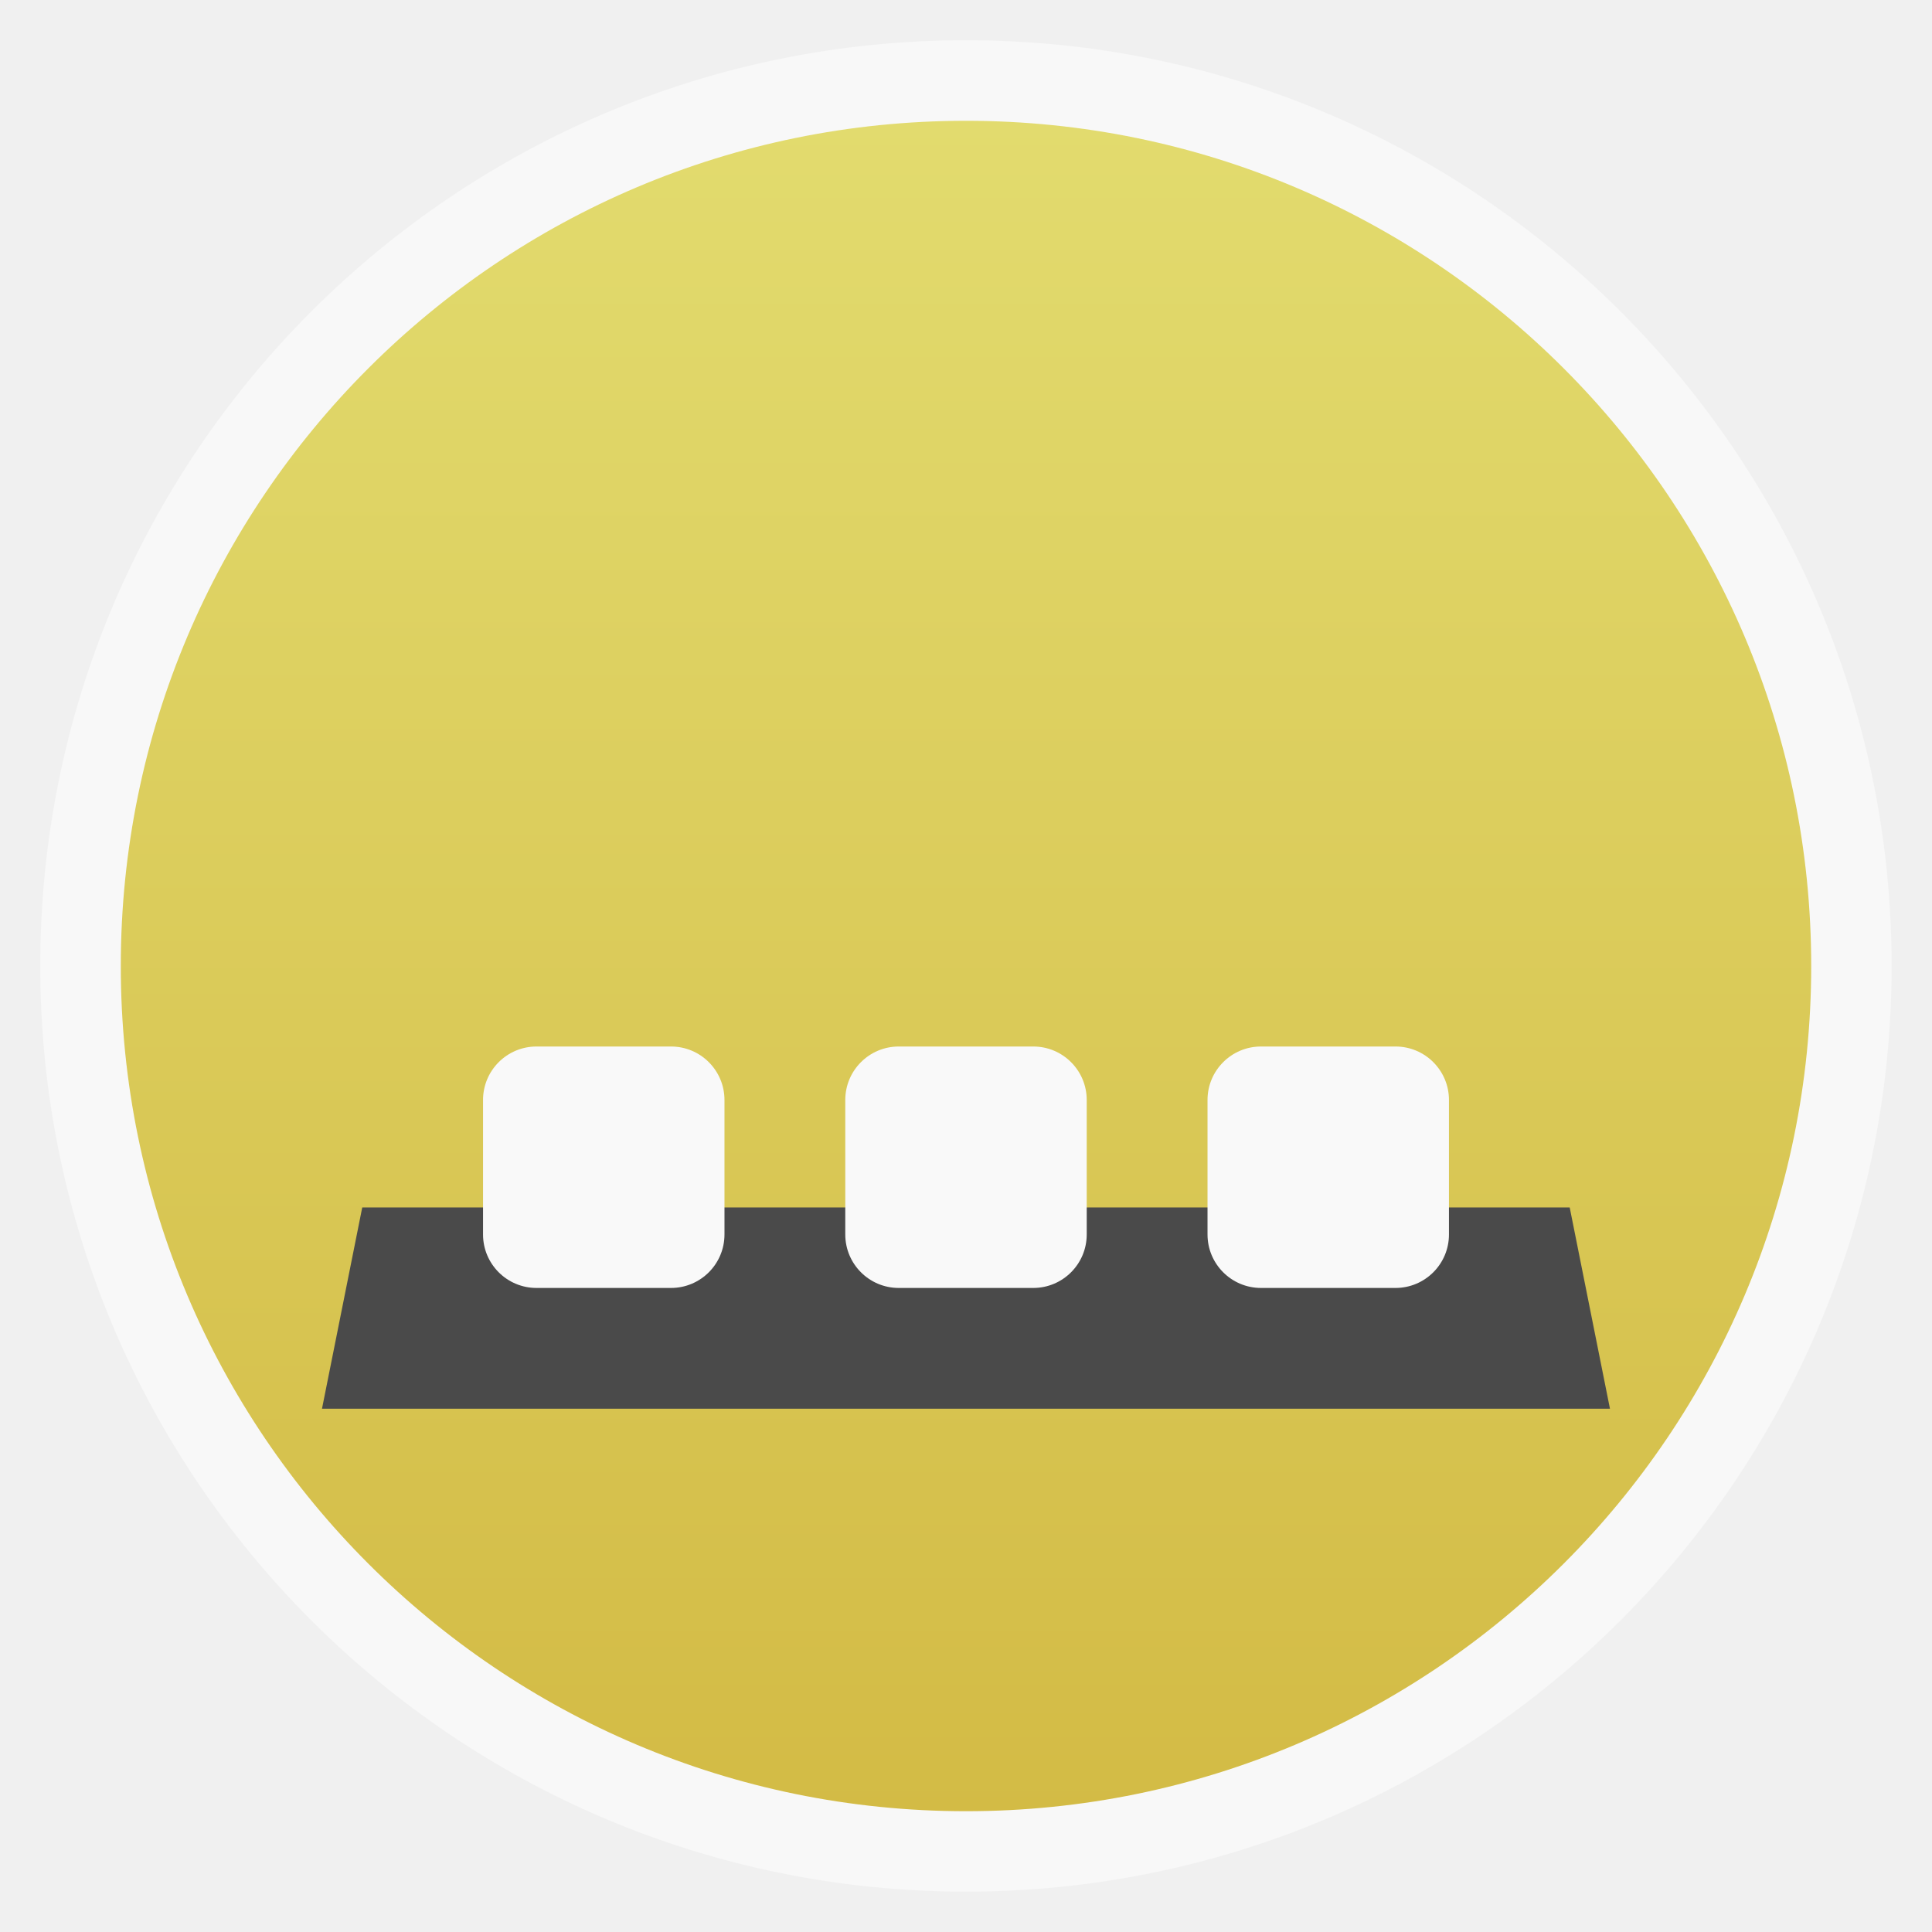
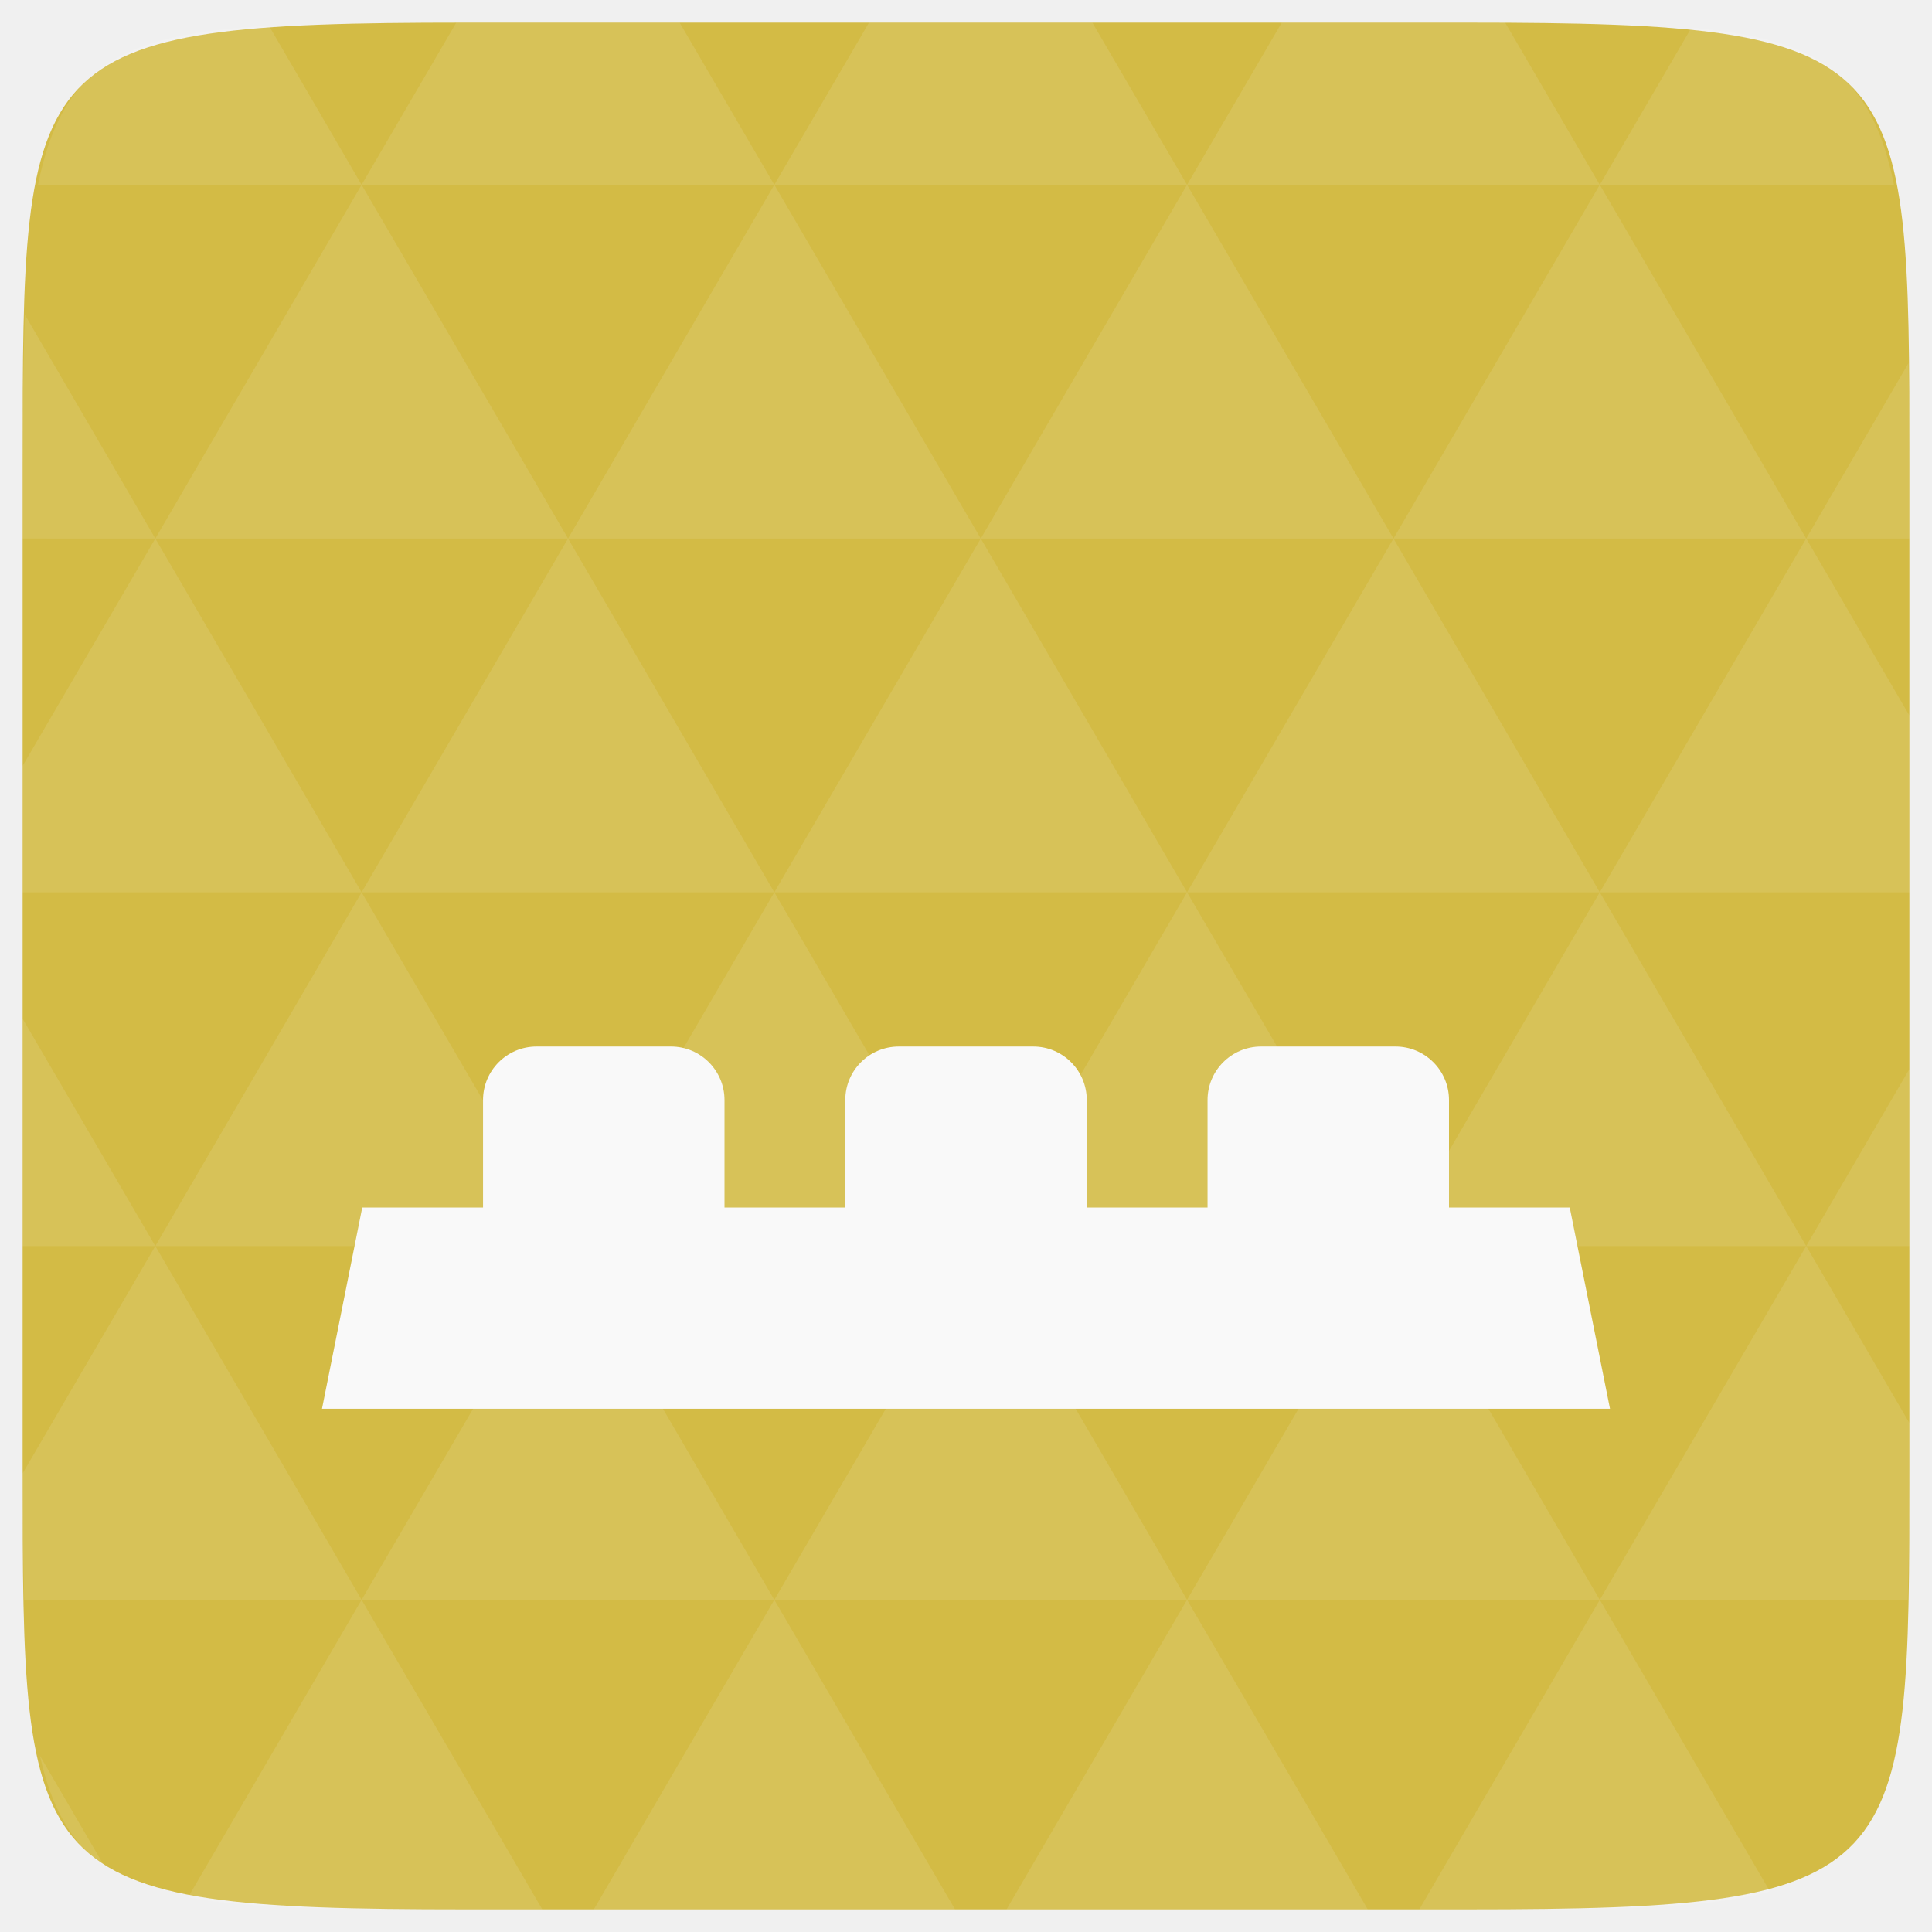
- <svg xmlns="http://www.w3.org/2000/svg" xmlns:xlink="http://www.w3.org/1999/xlink" width="48" viewBox="0 0 13.547 13.547" height="48">
-   <defs>
-     <linearGradient xlink:href="#5" id="0" gradientUnits="userSpaceOnUse" gradientTransform="matrix(1.10525,0,0,1.10525,-134.2787,-309.3088)" y1="279.1" x2="0" y2="268.33" />
-     <linearGradient gradientUnits="userSpaceOnUse" x2="0" y2="40" y1="280" xlink:href="#3" id="1" gradientTransform="matrix(.175 0 0 .175 302.8 216)" />
-     <linearGradient gradientUnits="userSpaceOnUse" x2="0" y2="90" y1="230" xlink:href="#3" id="2" gradientTransform="matrix(.25 0 0 .25 300 132)" />
-     <linearGradient id="3">
-       <stop stop-color="#dedede" />
-       <stop offset="1" stop-color="#fff" />
-     </linearGradient>
-     <linearGradient gradientUnits="userSpaceOnUse" x2="0" y2="90" y1="230" xlink:href="#3" id="4" gradientTransform="matrix(.375 0 0 .375 298 16)" />
-     <clipPath>
-       <path d="m 183.562,117.562 c -0.13,-0.01 -0.245,0.015 -0.375,0.062 l -12.219,4.438 c -0.521,0.19 -0.814,0.761 -0.625,1.281 l 4.812,13.156 c 0.142,0.39 0.486,0.637 0.875,0.656 C 176.11,137.63 176.503,138 177,138 l 13,0 c 0.554,0 1,-0.446 1,-1 l 0,-14 c 0,-0.554 -0.446,-1 -1,-1 l -4.156,0 -1.375,-3.781 c -0.142,-0.39 -0.517,-0.637 -0.906,-0.656 z m -0.656,2.281 L 183.688,122 177,122 l 5.906,-2.156 z m -6.469,2.344 C 176.178,122.368 176,122.659 176,123 l 0,10 -3.406,-9.406 3.844,-1.406 z M 178,124 l 11,0 0,10 -11,0 0,-10 z" />
-     </clipPath>
-     <clipPath>
-       <path d="m 1174.031,475.531 -8.437,3.062 L 1169,488 l 9,0 0,-10 -3.062,0 -0.906,-2.469 z m -0.594,1.281 0.438,1.188 -3.719,0 3.281,-1.188 z m -4.438,1.594 0,6.688 -2.125,-5.906 2.125,-0.781 z m 1,0.594 4.25,0 1.062,0 1.688,0 0,4.625 0,1.438 0,0.938 -2.531,0 -4.469,0 0,-0.5 0,-6.5 z" />
-     </clipPath>
-     <clipPath>
-       <path d="m 353,161 0,31 c 0,3 -3,3 -3,3 l 0,-34 -23,0 3,-3 20,0 c 0,0 3,0 3,3 z m -9,3 c 3,0 3,3 3,3 l 0,31 c 0,3 -3,3 -3,3 l -23,0 c 0,0 -3,-0.412 -3,-3 l 0,-28 6,-6 z m 0,3 -19,0 0,4 -4,0 0,27 23,0 z" />
-     </clipPath>
-     <clipPath>
-       <path d="m 1571,-186 0,84 c 0,7 7,7 7,7 l 0,-91 63,0 -7,-7 -56,0 c 0,0 -7,0 -7,7 z m 21,7 c -7,0 -7,7 -7,7 l 0,84 c 0,7 7,7 7,7 l 63,0 c 0,0 7,0 7,-7 l 0,-77 -14,-14 z m 0,7 52,0 0,11 11,0 0,73 -63,0 z" />
-     </clipPath>
-     <clipPath>
-       <path d="m 1165.594,-341.688 -5.656,2.062 2.062,5.625 6,0 0,-6 -1.812,0 -0.594,-1.688 z m -0.594,1.281 0.156,0.406 -1.281,0 1.125,-0.406 z m -3,1.094 0,2.406 -0.781,-2.125 0.781,-0.281 z m 1,0.312 4,0 0,4 -4,0 0,-4 z" />
-     </clipPath>
-     <clipPath>
-       <path d="m 1316.031,171.062 c -0.13,-0.01 -0.245,0.015 -0.375,0.062 l -1.875,0.688 -2.031,0.75 -2.031,0.719 -10.031,3.656 c -0.94,0.342 -0.625,1.281 -0.625,1.281 l 5.5,15.031 1.406,3.906 0.031,0 c 0.01,10e-4 0.021,-5e-4 0.031,0 0.079,0.474 0.472,0.844 0.969,0.844 l 17,0 c 0.554,0 1,-0.446 1,-1 l 0,-20 c 0,-0.554 -0.446,-1 -1,-1 l -2,0 -2.156,0 -1.344,0 -1.562,-4.281 c -0.142,-0.391 -0.517,-0.637 -0.906,-0.656 z m -0.625,2.281 0.969,2.656 -8.281,0 7.312,-2.656 z m -9.375,3.406 c -0.032,0.138 -0.031,0.25 -0.031,0.25 l 0,14.375 -4.688,-12.906 4.719,-1.719 z M 1308,178 l 15,0 0,14 -15,0 0,-14 z" />
-     </clipPath>
-     <clipPath>
-       <rect height="240" rx="50" y="36" x="24" width="240" fill="#986767" color="#bebebe" />
-     </clipPath>
-     <clipPath>
-       <path d="m 331.844,235.344 c -0.195,-0.015 -0.367,0.022 -0.562,0.093 l -17.828,6.656 c -0.781,0.284 -1.222,1.141 -0.938,1.922 l 7.219,19.734 c 0.213,0.586 0.729,0.955 1.312,0.984 0.118,0.711 0.708,1.266 1.453,1.266 l 19,0 c 0.831,0 1.5,-0.669 1.5,-1.5 l 0,-21 c 0,-0.831 -0.669,-1.5 -1.5,-1.5 l -6.234,0 -2.062,-5.672 c -0.213,-0.586 -0.775,-0.955 -1.359,-0.984 z m -0.984,3.422 L 332.031,242 322.5,242 z m -9.203,3.516 C 321.267,242.552 321,242.988 321,243.5 l 0,15 -5.109,-14.109 z M 324,245 l 16,0 0,15 -16,0 z" />
-     </clipPath>
-     <clipPath>
-       <path d="m 1807,-237 c -2,0 -2,2 -2,2 l 0,36 c 0,1.053 0.958,2.005 2,2 l 2,0 0,-4 0,-30 0,-2 1.625,0 16.375,0 6,0 -4,-4 -22,0 z m 5.625,6 c -0.912,0.172 -1.636,1.063 -1.625,2 l 0,36 c 0,1.053 0.958,2.005 2,2 l 28,0 c 1.042,0 1.995,-0.947 2,-2 l 0,-30 -8,-8 -22,0 c -0.124,-0.02 -0.25,-0.02 -0.375,0 z m 2.375,4 18,0 0,4 c 0,2 2,2 2,2 l 4,0 0,26 -24,0 0,-32 z" />
-     </clipPath>
-     <clipPath>
-       <path d="m 1426.469,44.031 c -0.065,-0.003 -0.122,0.008 -0.188,0.031 l -10.344,3.75 c -0.26,0.095 -0.407,0.396 -0.312,0.656 l 4.375,11.938 0,0.094 c 0,0.277 0.223,0.5 0.5,0.5 l 11,0 c 0.277,0 0.5,-0.223 0.5,-0.5 l 0,-13 c 0,-0.277 -0.223,-0.5 -0.5,-0.5 l -3.625,0 -0.969,-2.656 c -0.071,-0.195 -0.243,-0.303 -0.437,-0.312 z m -0.313,1.125 0.656,1.844 -5.688,0 5.031,-1.844 z m -6.156,2.25 c -0.01,0.032 0,0.06 0,0.094 l 0,9.469 -0.188,0.062 -3.062,-8.438 3.25,-1.188 z m 1,0.594 10,0 0,9 -10,0 0,-9 z" />
-     </clipPath>
-     <clipPath>
-       <path d="m 1795,-132 0,24 c 0,2 2,2 2,2 l 0,-26 18,0 -2,-2 -16,0 c 0,0 -2,0 -2,2 z m 6,2 c -2,0 -2,2 -2,2 l 0,24 c 0,2 2,2 2,2 l 18,0 c 0,0 2,0 2,-2 l 0,-22 -4,-4 z m 0,2 15,0 0,3 3,0 0,21 -18,0 z" />
-     </clipPath>
-     <clipPath>
-       <rect height="30" rx="4" y="29" x="433" width="30" opacity="0.2" fill="#6d6d6d" color="#bebebe" />
-     </clipPath>
-     <clipPath>
-       <rect height="20" rx="4" y="78" x="434" width="20" color="#bebebe" />
-     </clipPath>
-     <clipPath>
-       <rect height="22" rx="3" y="77" x="433" width="22" opacity="0.2" fill="#6d6d6d" color="#bebebe" />
-     </clipPath>
-     <clipPath>
-       <rect transform="rotate(90)" height="42" rx="9" y="223" x="307" width="42" fill="url(#1)" color="#bebebe" />
-     </clipPath>
-     <clipPath>
-       <rect height="22" rx="4" y="77" x="433" width="22" color="#bebebe" />
-     </clipPath>
-     <clipPath>
-       <rect height="30" rx="6" y="29" x="433" width="30" color="#bebebe" />
-     </clipPath>
-     <clipPath>
-       <rect height="90" rx="18.75" y="31" x="307" width="90" fill="url(#4)" color="#bebebe" />
-     </clipPath>
-     <clipPath>
-       <rect transform="matrix(0 -1 1 0 0 0)" height="60" rx="12.5" y="142" x="306" width="60" fill="url(#2)" color="#bebebe" />
-     </clipPath>
-     <clipPath>
-       <rect height="16" rx="2" y="116" x="432" width="16" opacity="0.2" fill="#6d6d6d" color="#bebebe" />
-     </clipPath>
-     <clipPath>
-       <path d="m 1908,740 0,8 1,0 0,-7 4.5,0 -1,-1 -4.5,0 z m 2,2 0,8 6,0 0,-6.5 -1.5,-1.5 -4.5,0 z m 1,1 3,0 0,1 1,0 0,5 -4,0 0,-6 z" />
-     </clipPath>
-     <clipPath>
-       <rect height="16" rx="3" y="116" x="432" width="16" color="#bebebe" />
-     </clipPath>
-     <clipPath>
-       <path d="m 1791,-60 c -1,0 -1,1 -1,1 l 0,18 c 0,0.526 0.479,1.003 1,1 l 1,0 0,-2 0,-15 0,-1 0.812,0 8.188,0 3,0 -2,-2 -11,0 z m 2.812,3 c -0.456,0.086 -0.818,0.532 -0.812,1 l 0,18 c 0,0.526 0.479,1.003 1,1 l 14,0 c 0.521,0 0.997,-0.474 1,-1 l 0,-15 -4,-4 -11,0 c -0.062,-0.01 -0.125,-0.01 -0.188,0 z m 1.188,2 9,0 0,2 c 0,1 1,1 1,1 l 2,0 0,13 -12,0 0,-16 z" />
-     </clipPath>
-     <clipPath>
-       <rect height="22" rx="5" y="77" x="433" width="22" color="#bebebe" />
-     </clipPath>
-     <clipPath>
-       <path d="m 1914,-259 0,14 1,0 0,-13 9.5,0 -1,-1 z m 2,2 0,14 11,0 0,-12.5 -1.5,-1.5 z m 1,1 8,0 0,1 1,0 0,11 -9,0 z" />
-     </clipPath>
-     <clipPath>
-       <path d="m 1911,-213 0,10 1,0 0,-9 6.5,0 -1,-1 z m 2,2 0,10 8,0 0,-8.5 -1.5,-1.5 z m 1,1 5,0 0,1 1,0 0,7 -6,0 z" />
-     </clipPath>
-     <linearGradient id="5">
-       <stop stop-color="#e2db6e" />
-       <stop offset="1" stop-color="#d3bb45" />
-     </linearGradient>
-   </defs>
-   <rect height="12.982" rx="6.491" y="0.282" x="0.282" width="12.982" opacity="0.5" fill="#ffffff" fill-rule="evenodd" />
-   <rect height="11.853" rx="5.926" y="-12.7" x="0.847" width="11.853" transform="scale(1,-1)" fill="url(#0)" fill-rule="evenodd" />
-   <path d="m 9,30 -1,5 32,0 -1,-5 z" transform="scale(0.2822222,0.2822222)" fill="#4a4a4a" />
-   <rect width="1.693" height="1.693" x="3.387" y="7.338" rx="0.375" fill="#f9f9f9" />
-   <rect rx="0.375" y="7.338" x="5.927" height="1.693" width="1.693" fill="#f9f9f9" />
-   <rect width="1.693" height="1.693" x="8.467" y="7.338" rx="0.375" fill="#f9f9f9" />
+ <svg xmlns="http://www.w3.org/2000/svg" width="48" height="48" viewBox="0 0 48 48" id="svg2" version="1.1">
+   <defs id="defs3019" />
+   <path fill="#808080" d="M 47.438 11.547 L 47.438 36.453 C 47.438 46.703 47.438 47.438 36.453 47.438 L 11.551 47.438 C 0.562 47.438 0.562 46.703 0.562 36.453 L 0.562 11.547 C 0.562 1.297 0.562 0.562 11.551 0.562 L 36.453 0.562 C 47.438 0.562 47.438 1.297 47.438 11.547 Z " id="path11" style="fill:#d3bb45;fill-opacity:1" />
+   <path id="path15" d="m 38.266,47.438 c 2.543,-0.012 4.379,-0.082 5.711,-0.441 l -4.23,-7.25 -4.484,7.691 1.191,0 c 0.641,0 1.242,0 1.812,0 z m 1.48,-7.691 -5.125,-8.789 -5.129,8.789 z m 0,0 7.652,0 c 0.031,-0.973 0.039,-2.062 0.039,-3.297 l 0,-1.098 -2.562,-4.395 z m 5.129,-8.789 -5.129,-8.789 -5.125,8.789 z m 0,0 2.562,0 0,-4.395 z m -10.254,0 -5.129,-8.789 -5.125,8.789 z m -10.254,0 -5.129,8.789 10.254,0 z m 0,0 -5.129,-8.789 -5.125,8.789 z m -10.254,0 -5.129,8.789 10.254,0 z m 0,0 -5.129,-8.789 -5.125,8.789 z m -10.254,0 -3.297,5.648 c 0,1.168 0.012,2.211 0.039,3.141 l 8.383,0 z m 0,0 -3.297,-5.648 0,5.648 z m 5.125,8.789 -4.312,7.395 c 1.598,0.293 3.809,0.297 6.879,0.297 l 1.922,0 z m 0,-17.578 -5.125,-8.789 -3.297,5.648 0,3.141 z m 0,0 10.254,0 -5.125,-8.789 z m 5.129,-8.789 -5.129,-8.789 -5.125,8.789 z m 0,0 10.254,0 -5.129,-8.789 z m 5.125,-8.789 -2.352,-4.027 -5.336,0 c -0.078,0 -0.141,0 -0.215,0 L 8.984,4.59 z m 0,0 10.254,0 -2.352,-4.027 -5.551,0 z m 10.254,0 10.254,0 L 37.395,0.562 c -0.312,0 -0.609,0 -0.941,0 l -4.609,0 z m 0,0 -5.125,8.789 10.254,0 z m 5.129,8.789 10.254,0 -5.129,-8.789 z m 0,0 -5.129,8.789 10.254,0 z m 5.125,8.789 7.691,0 0,-4.395 -2.562,-4.395 z m 5.129,-8.789 2.562,0 0,-1.832 c 0,-0.914 -0.008,-1.75 -0.023,-2.523 z m -15.383,8.789 -5.125,-8.789 -5.129,8.789 z m 10.254,-17.578 7.309,0 C 46.5,1.832 45.168,0.961 42.023,0.688 z m -30.762,0 L 6.68,0.637 C 3.02,0.844 1.539,1.633 0.945,4.59 z m -5.125,8.789 L 0.621,7.824 C 0.578,8.898 0.562,10.133 0.562,11.547 l 0,1.832 z m 15.379,26.367 -4.484,7.691 8.973,0 z m 10.254,0 -4.484,7.691 8.973,0 z M 2.594,46.367 0.992,43.621 c 0.293,1.316 0.785,2.18 1.602,2.746 z" style="fill:#ffffff;fill-opacity:0.102" />
+   <path style="fill:#f9f9f9;fill-opacity:1" d="m 9,30 -1,5 32,0 -1,-5 z" id="path16" />
+   <rect ry="1.329" style="fill:#f9f9f9;fill-opacity:1" width="5.999" height="5.999" x="12.001" y="26.001" rx="1.329" id="rect18" />
+   <rect ry="1.329" style="fill:#f9f9f9;fill-opacity:1" rx="1.329" y="26.001" x="21.001" height="5.999" width="5.999" id="rect20" />
+   <rect ry="1.329" style="fill:#f9f9f9;fill-opacity:1" width="5.999" height="5.999" x="30.001" y="26.001" rx="1.329" id="rect22" />
</svg>
